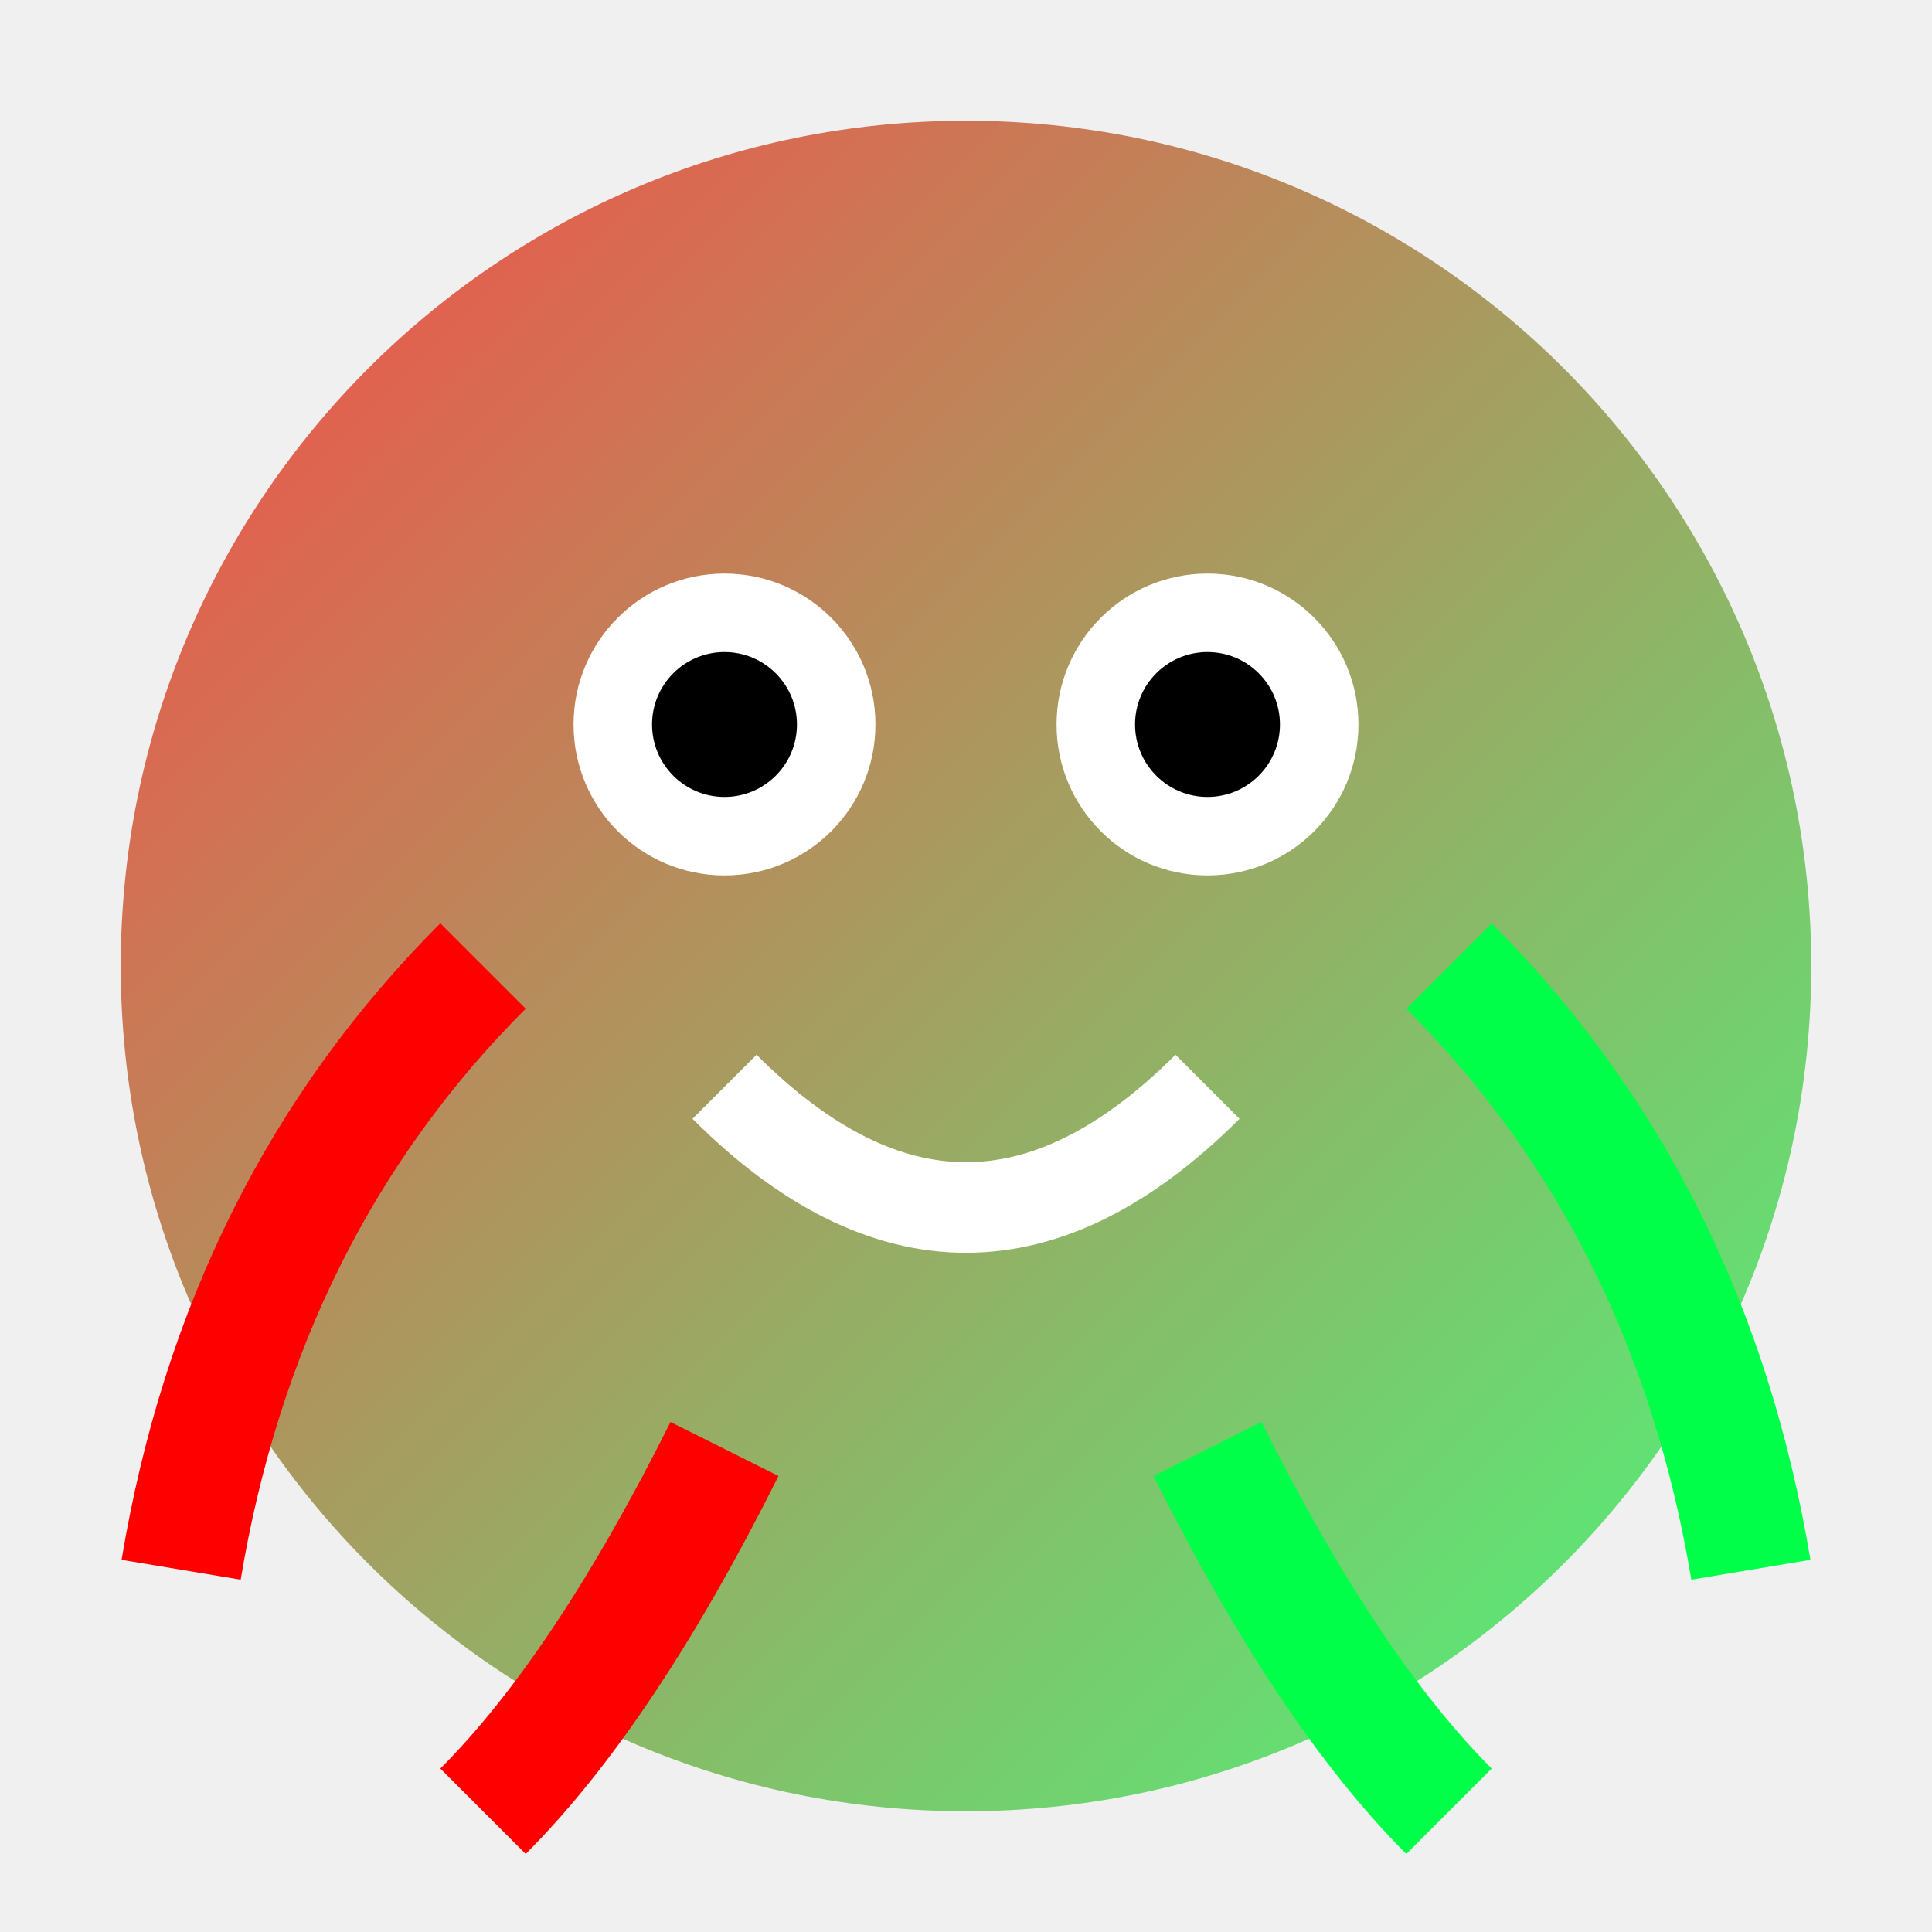
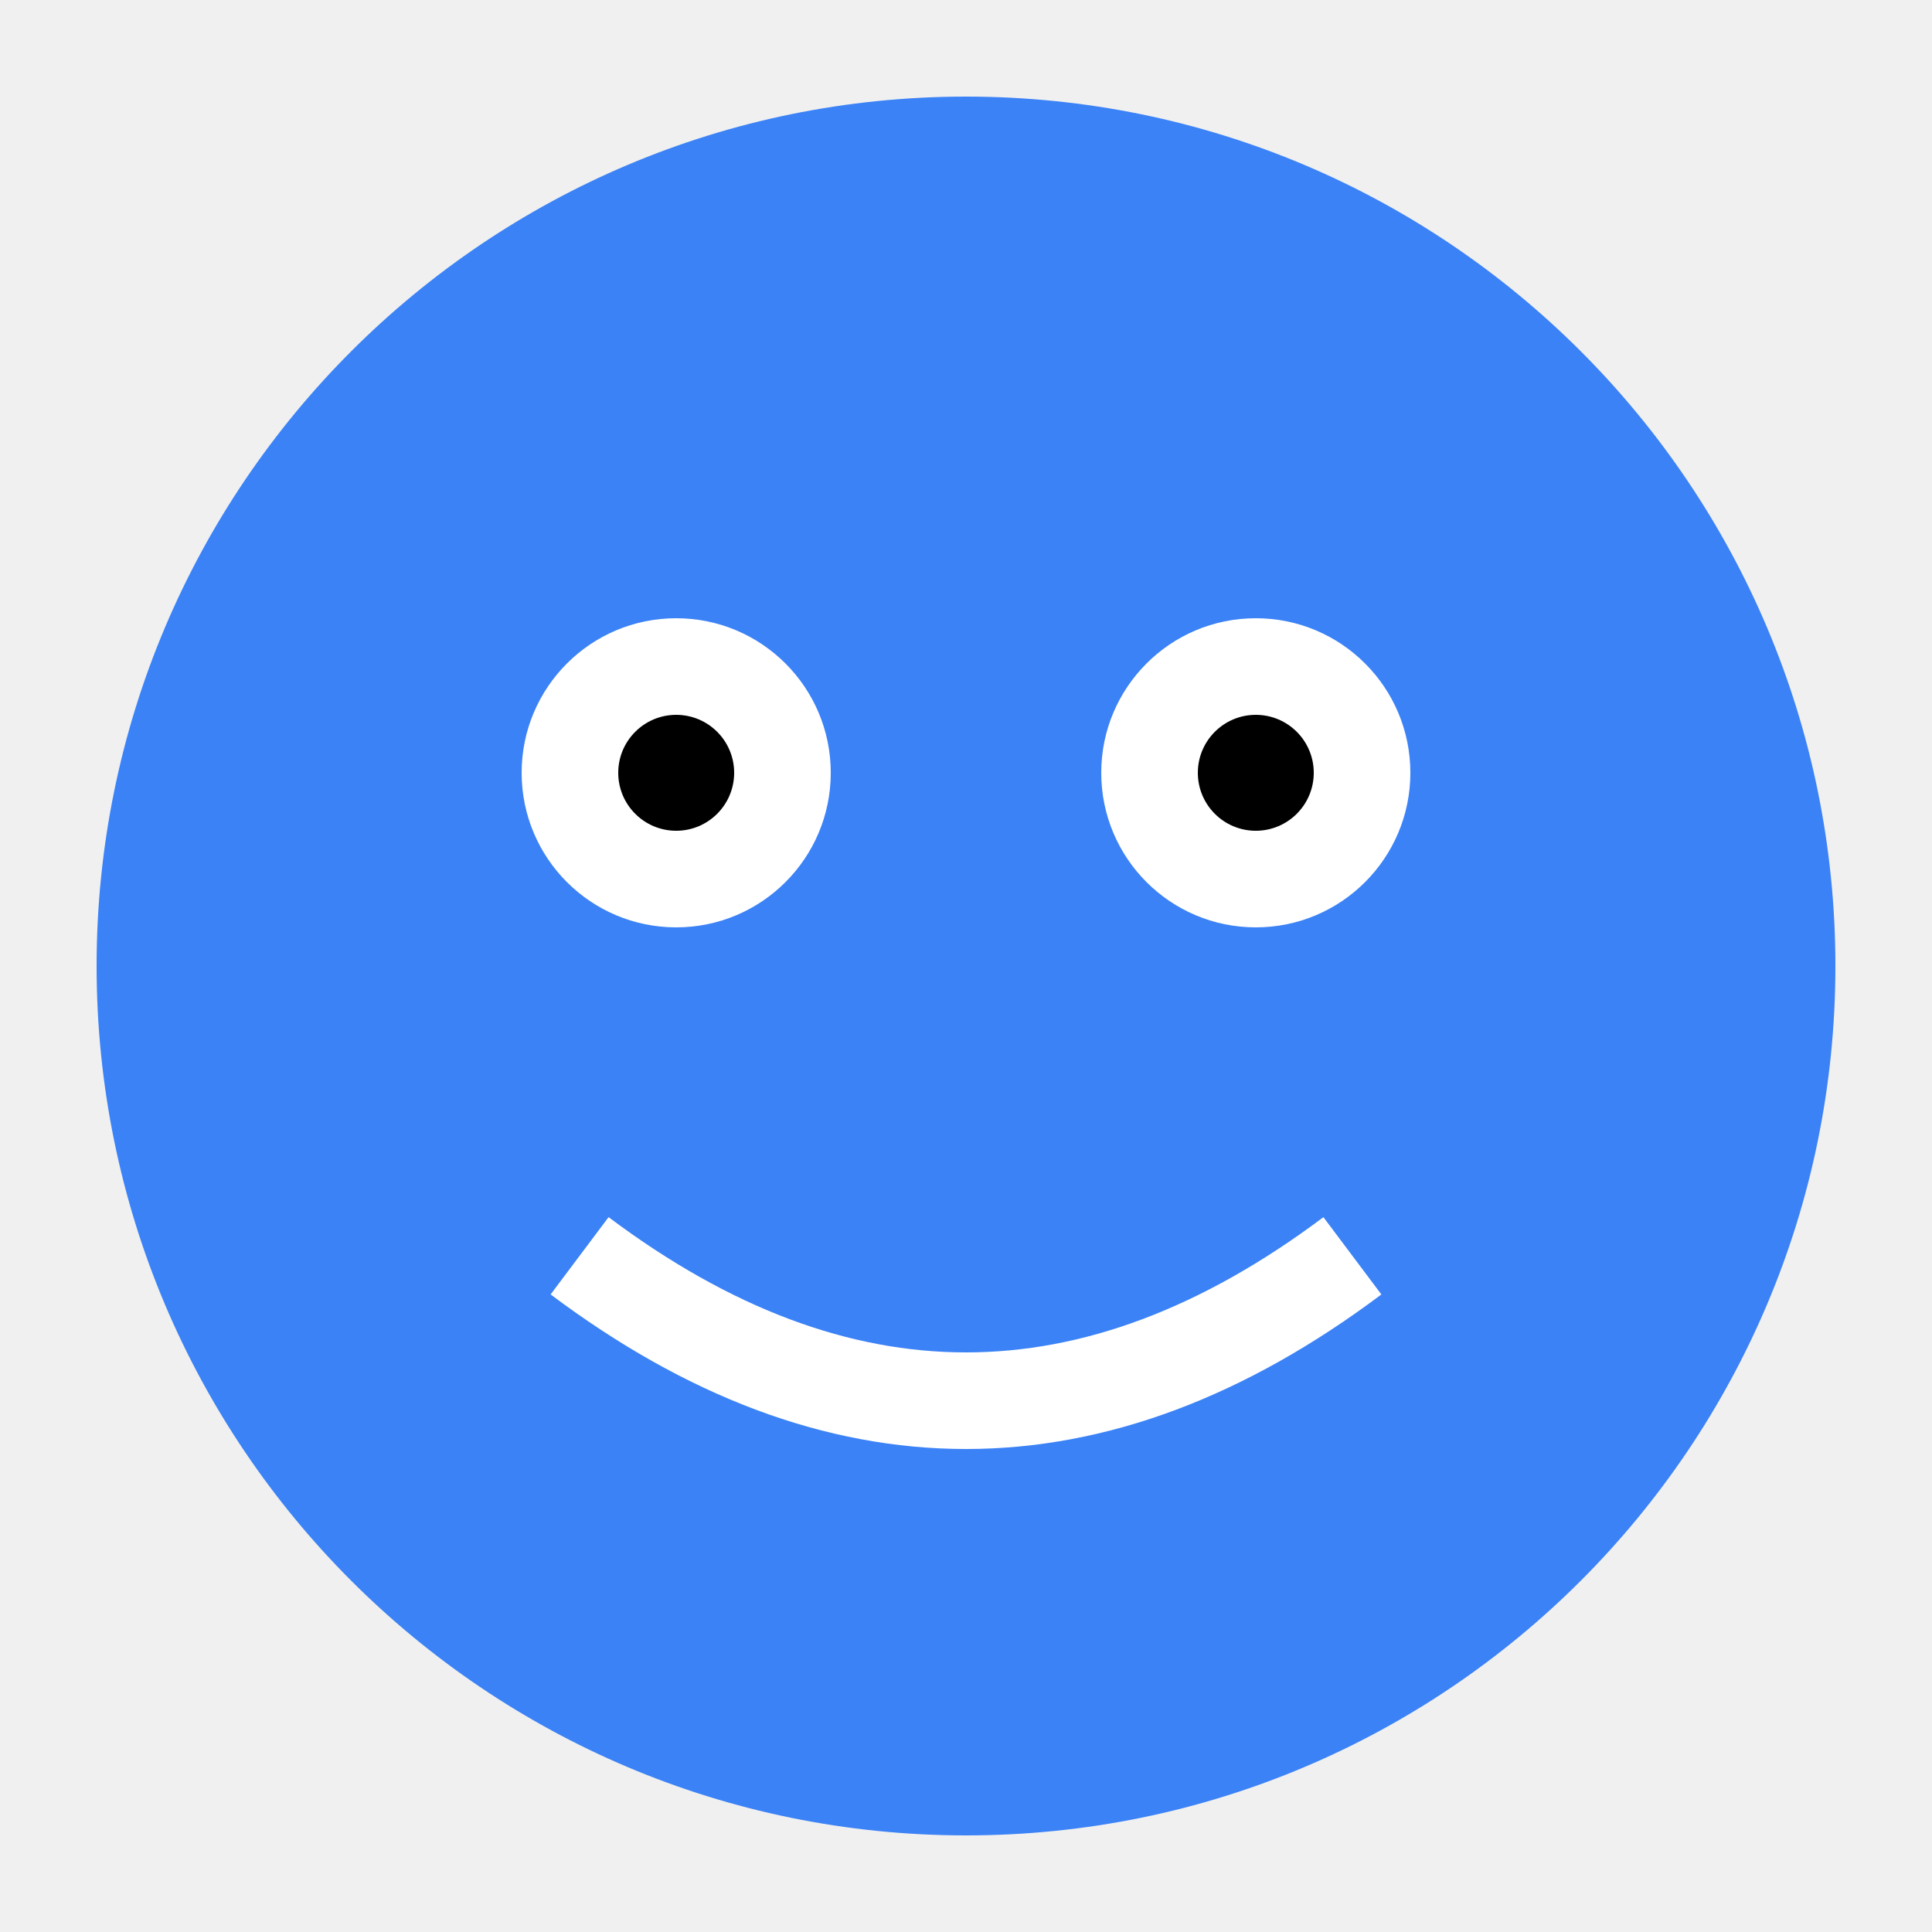
- <svg xmlns="http://www.w3.org/2000/svg" width="32" height="32" viewBox="0 0 32 32">
-   <defs>
-     <linearGradient id="creatureGradient" x1="0%" y1="0%" x2="100%" y2="100%">
-       <stop offset="0%" stop-color="hsl(0, 100%, 50%)" />
-       <stop offset="100%" stop-color="hsl(137, 100%, 50%)" />
-     </linearGradient>
-   </defs>
-   <circle cx="16" cy="16" r="14" fill="url(#creatureGradient)" opacity="0.7" />
-   <circle cx="12" cy="12" r="2.5" fill="white" />
-   <circle cx="20" cy="12" r="2.5" fill="white" />
-   <circle cx="12" cy="12" r="1.2" fill="black" />
-   <circle cx="20" cy="12" r="1.2" fill="black" />
-   <path d="M8,16 Q4,20 3,26" stroke="hsl(0, 100%, 50%)" stroke-width="2" fill="none" />
-   <path d="M24,16 Q28,20 29,26" stroke="hsl(137, 100%, 50%)" stroke-width="2" fill="none" />
-   <path d="M12,24 Q10,28 8,30" stroke="hsl(0, 100%, 50%)" stroke-width="2" fill="none" />
-   <path d="M20,24 Q22,28 24,30" stroke="hsl(137, 100%, 50%)" stroke-width="2" fill="none" />
-   <path d="M12,18 Q16,22 20,18" stroke="white" stroke-width="1.5" fill="none" />
+ <svg xmlns="http://www.w3.org/2000/svg" viewBox="0 0 100 100">
+   <circle cx="50" cy="50" r="45" fill="#3b82f6" />
+   <circle cx="35" cy="40" r="8" fill="white" />
+   <circle cx="65" cy="40" r="8" fill="white" />
+   <circle cx="35" cy="40" r="3" fill="black" />
+   <circle cx="65" cy="40" r="3" fill="black" />
+   <path d="M30,65 Q50,80 70,65" stroke="white" stroke-width="5" fill="none" />
</svg>
